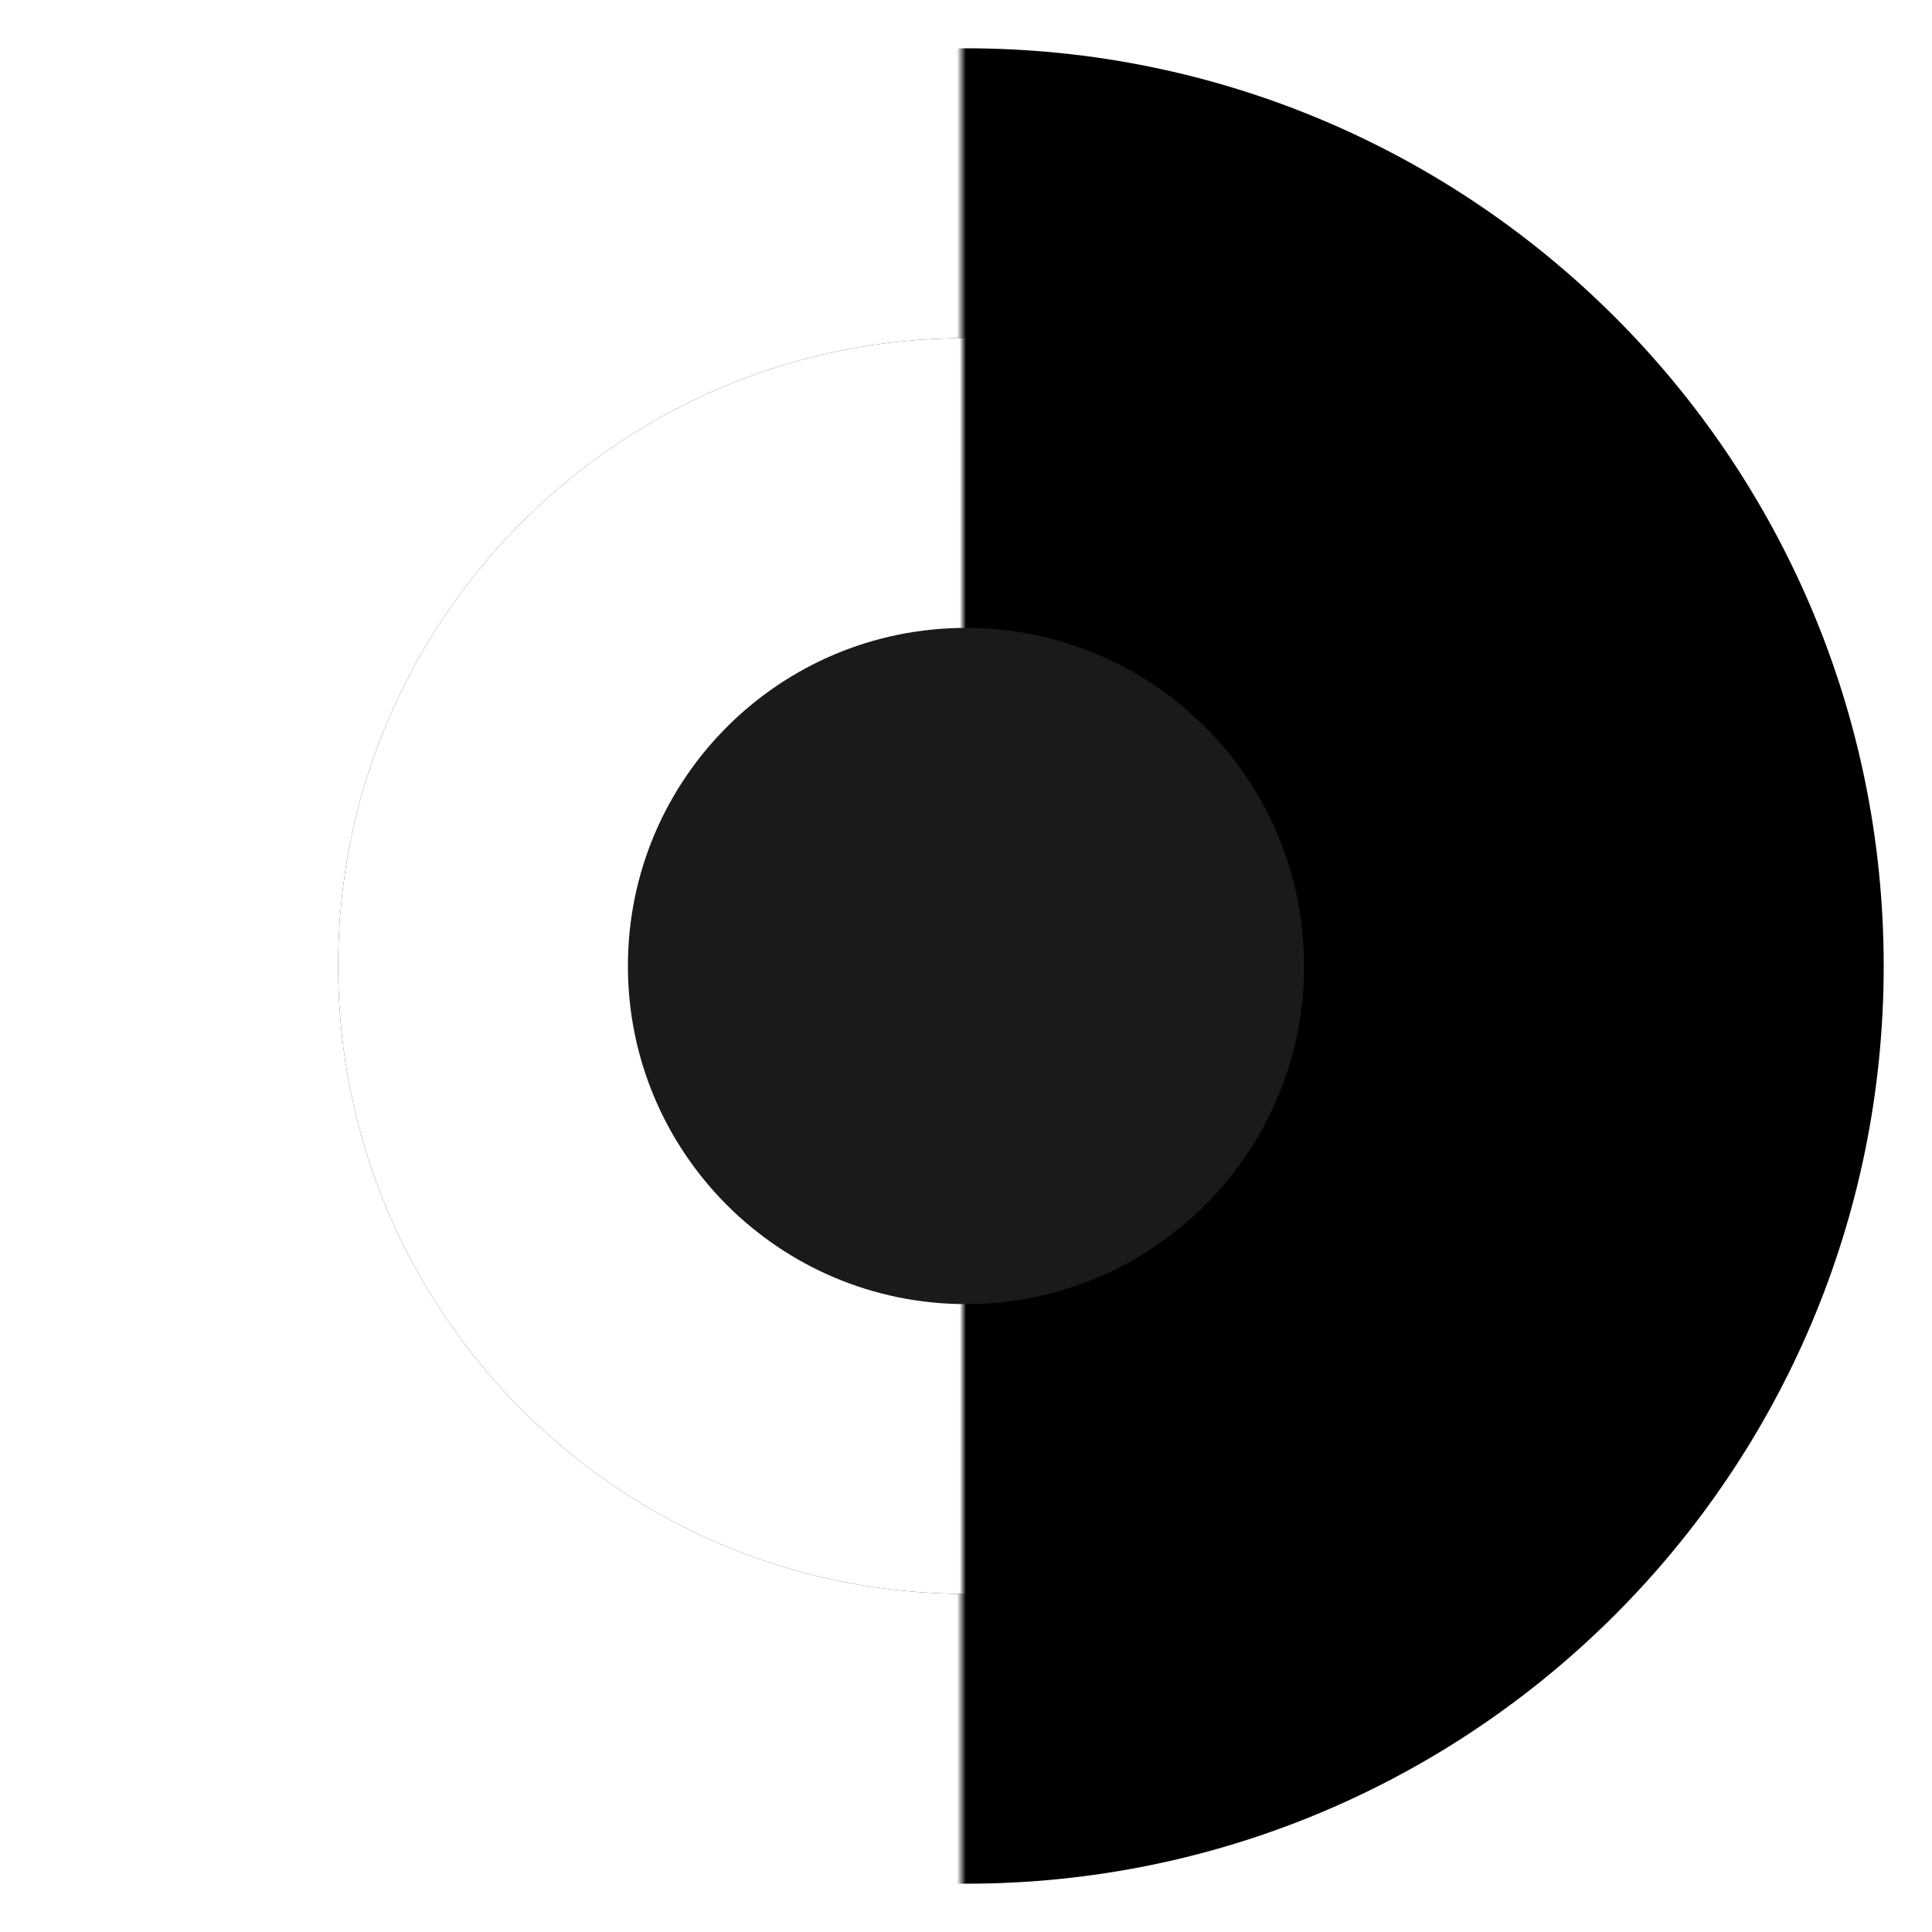
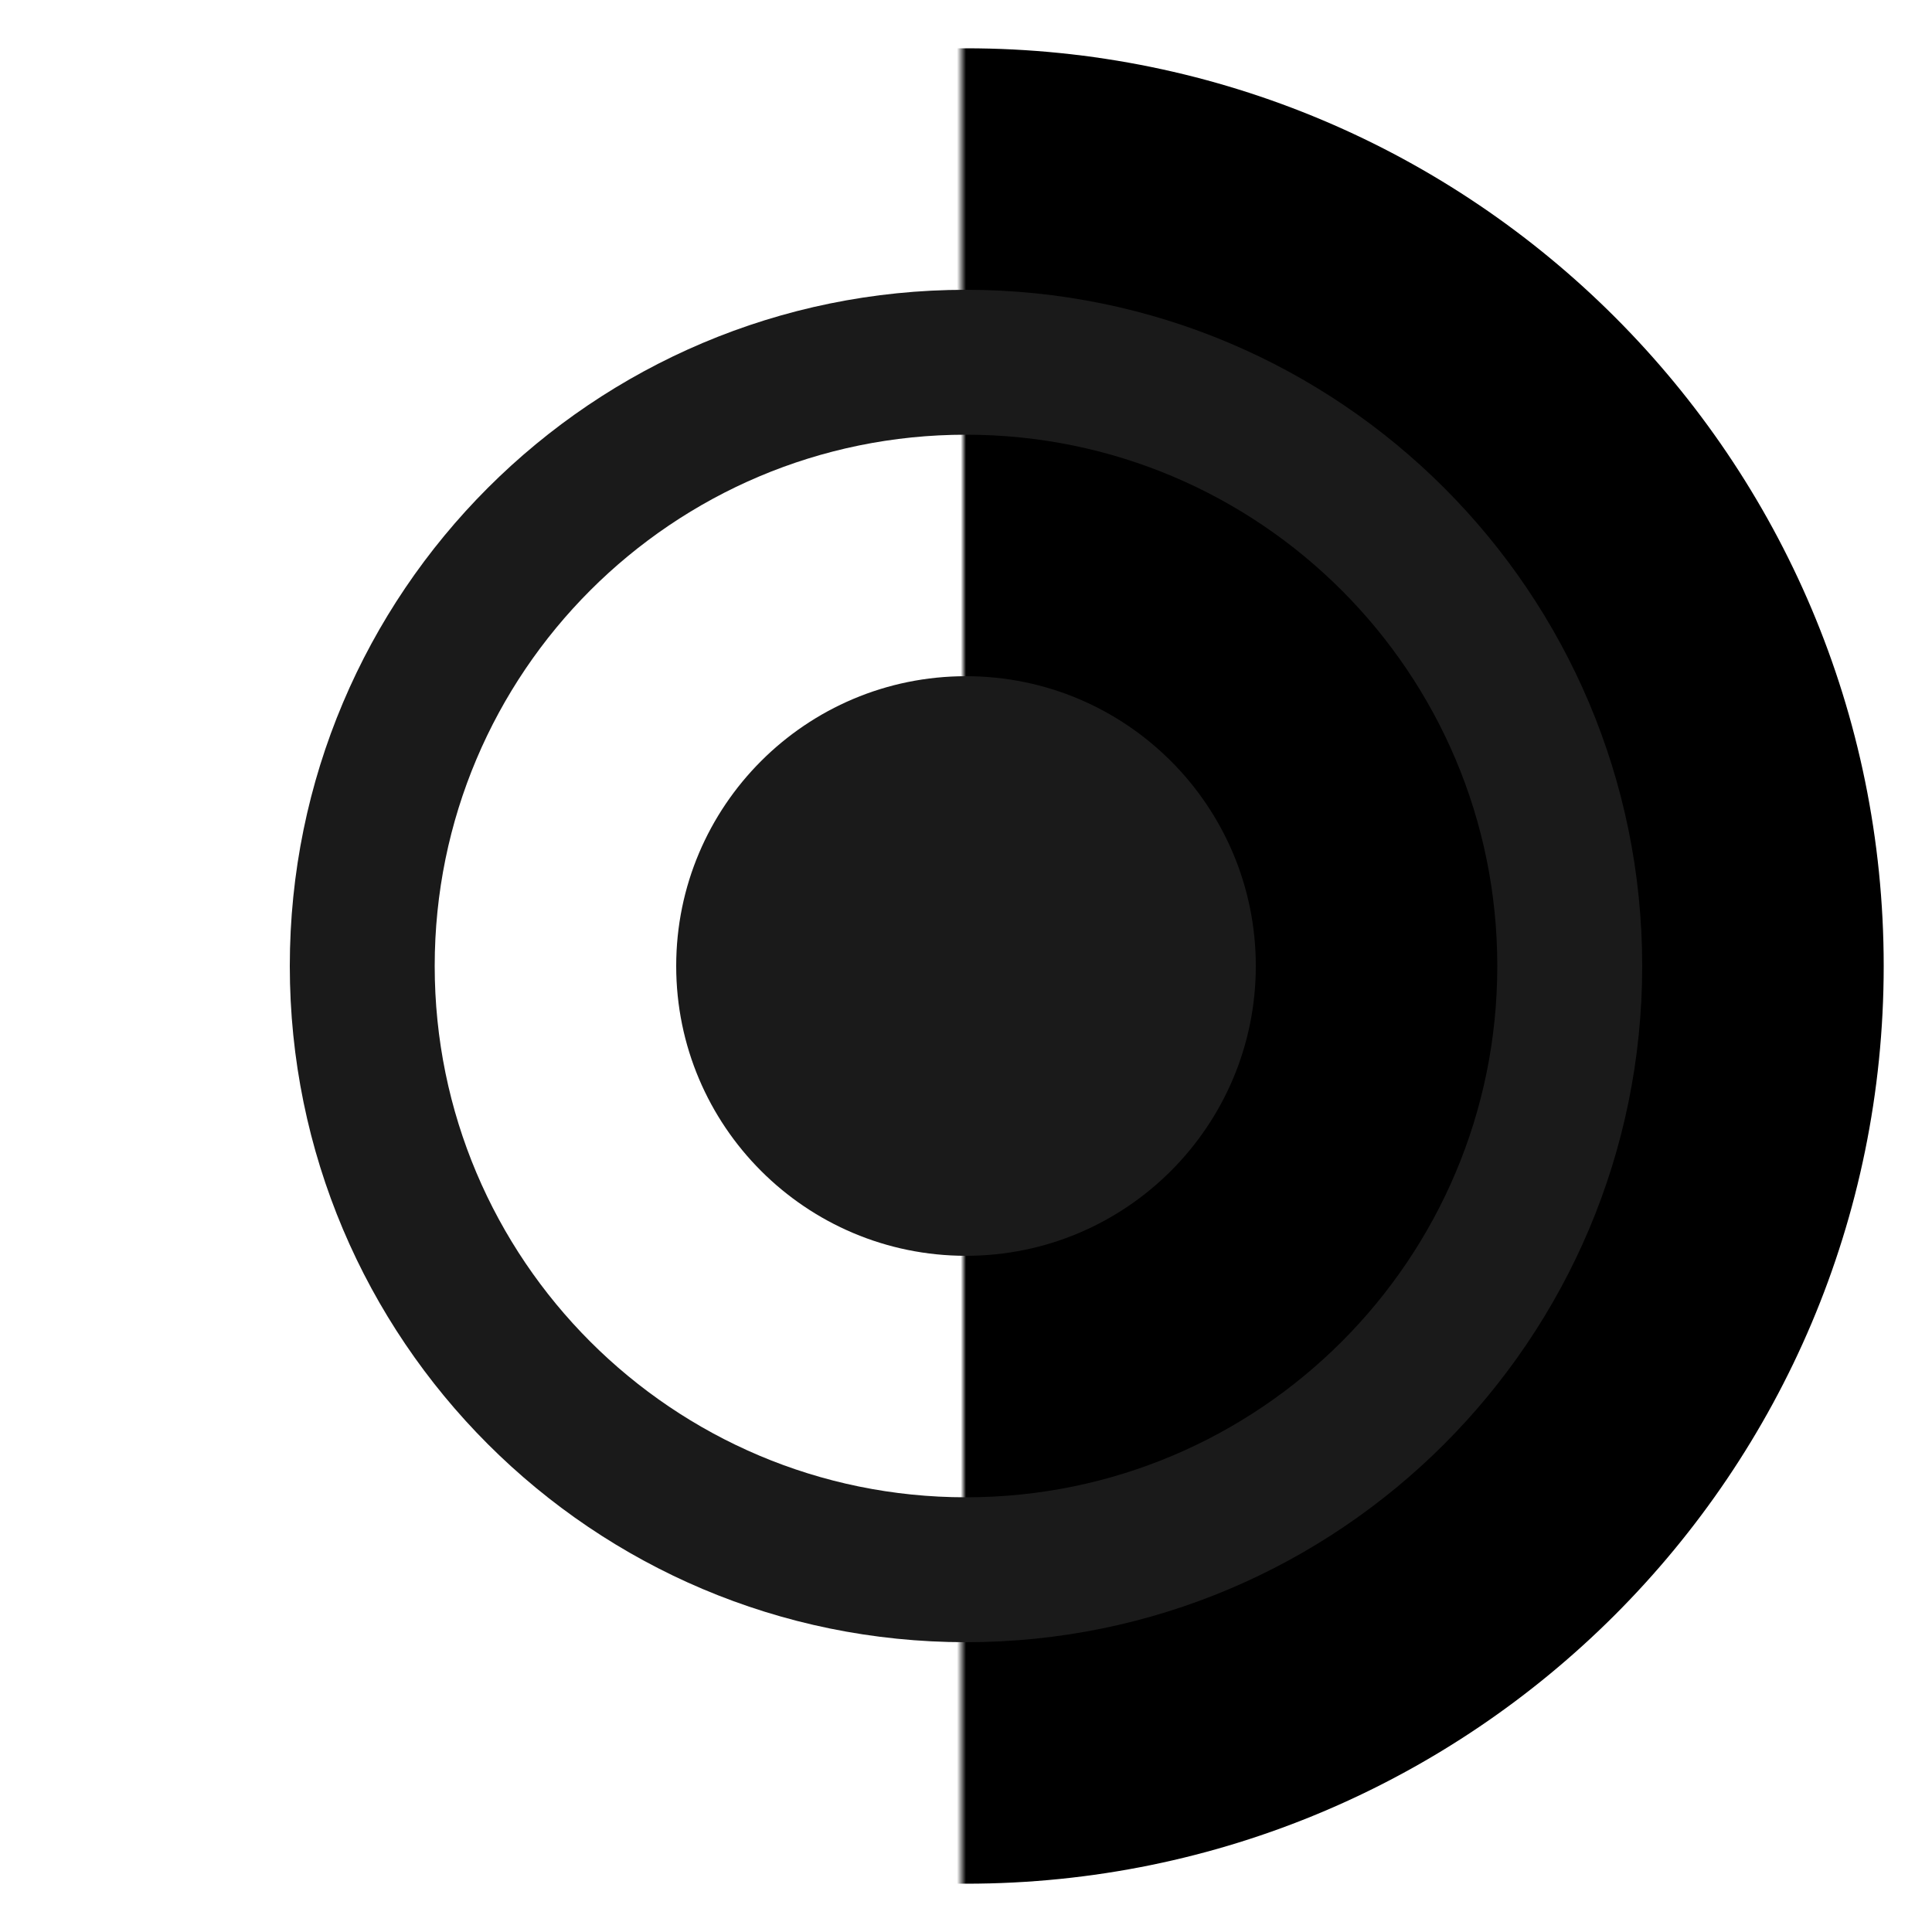
<svg xmlns="http://www.w3.org/2000/svg" viewBox="0 0 200 200" width="200" height="200">
  <defs>
    <linearGradient id="grad" x1="0%" y1="0%" x2="100%" y2="0%">
      <stop offset="0%" stop-color="#FFFFFF" />
      <stop offset="49.5%" stop-color="#FFFFFF" />
      <stop offset="50%" stop-color="#000000" />
      <stop offset="100%" stop-color="#000000" />
    </linearGradient>
    <style>
      @keyframes girar-horario {
        from { transform: rotate(0deg); }
        to { transform: rotate(360deg); }
      }
      @keyframes girar-antihorario {
        from { transform: rotate(0deg); }
        to { transform: rotate(-360deg); }
      }
      .externo {
        animation: girar-horario 8s linear infinite;
        transform-origin: 100px 100px;
      }
      .interno {
        animation: girar-antihorario 6s linear infinite;
        transform-origin: 100px 100px;
      }
    </style>
  </defs>
  <g class="externo">
    <circle cx="100" cy="100" r="95" fill="url(#grad)" />
-     <circle cx="100" cy="100" r="65" fill="#1a1a1a" />
+     <circle cx="100" cy="100" r="70" fill="#1a1a1a" />
  </g>
  <g class="interno">
-     <circle cx="100" cy="100" r="65" fill="url(#grad)" />
-     <circle cx="100" cy="100" r="35" fill="#1a1a1a" />
+     <circle cx="100" cy="100" r="55" fill="url(#grad)" />
+     <circle cx="100" cy="100" r="30" fill="#1a1a1a" />
  </g>
</svg>
